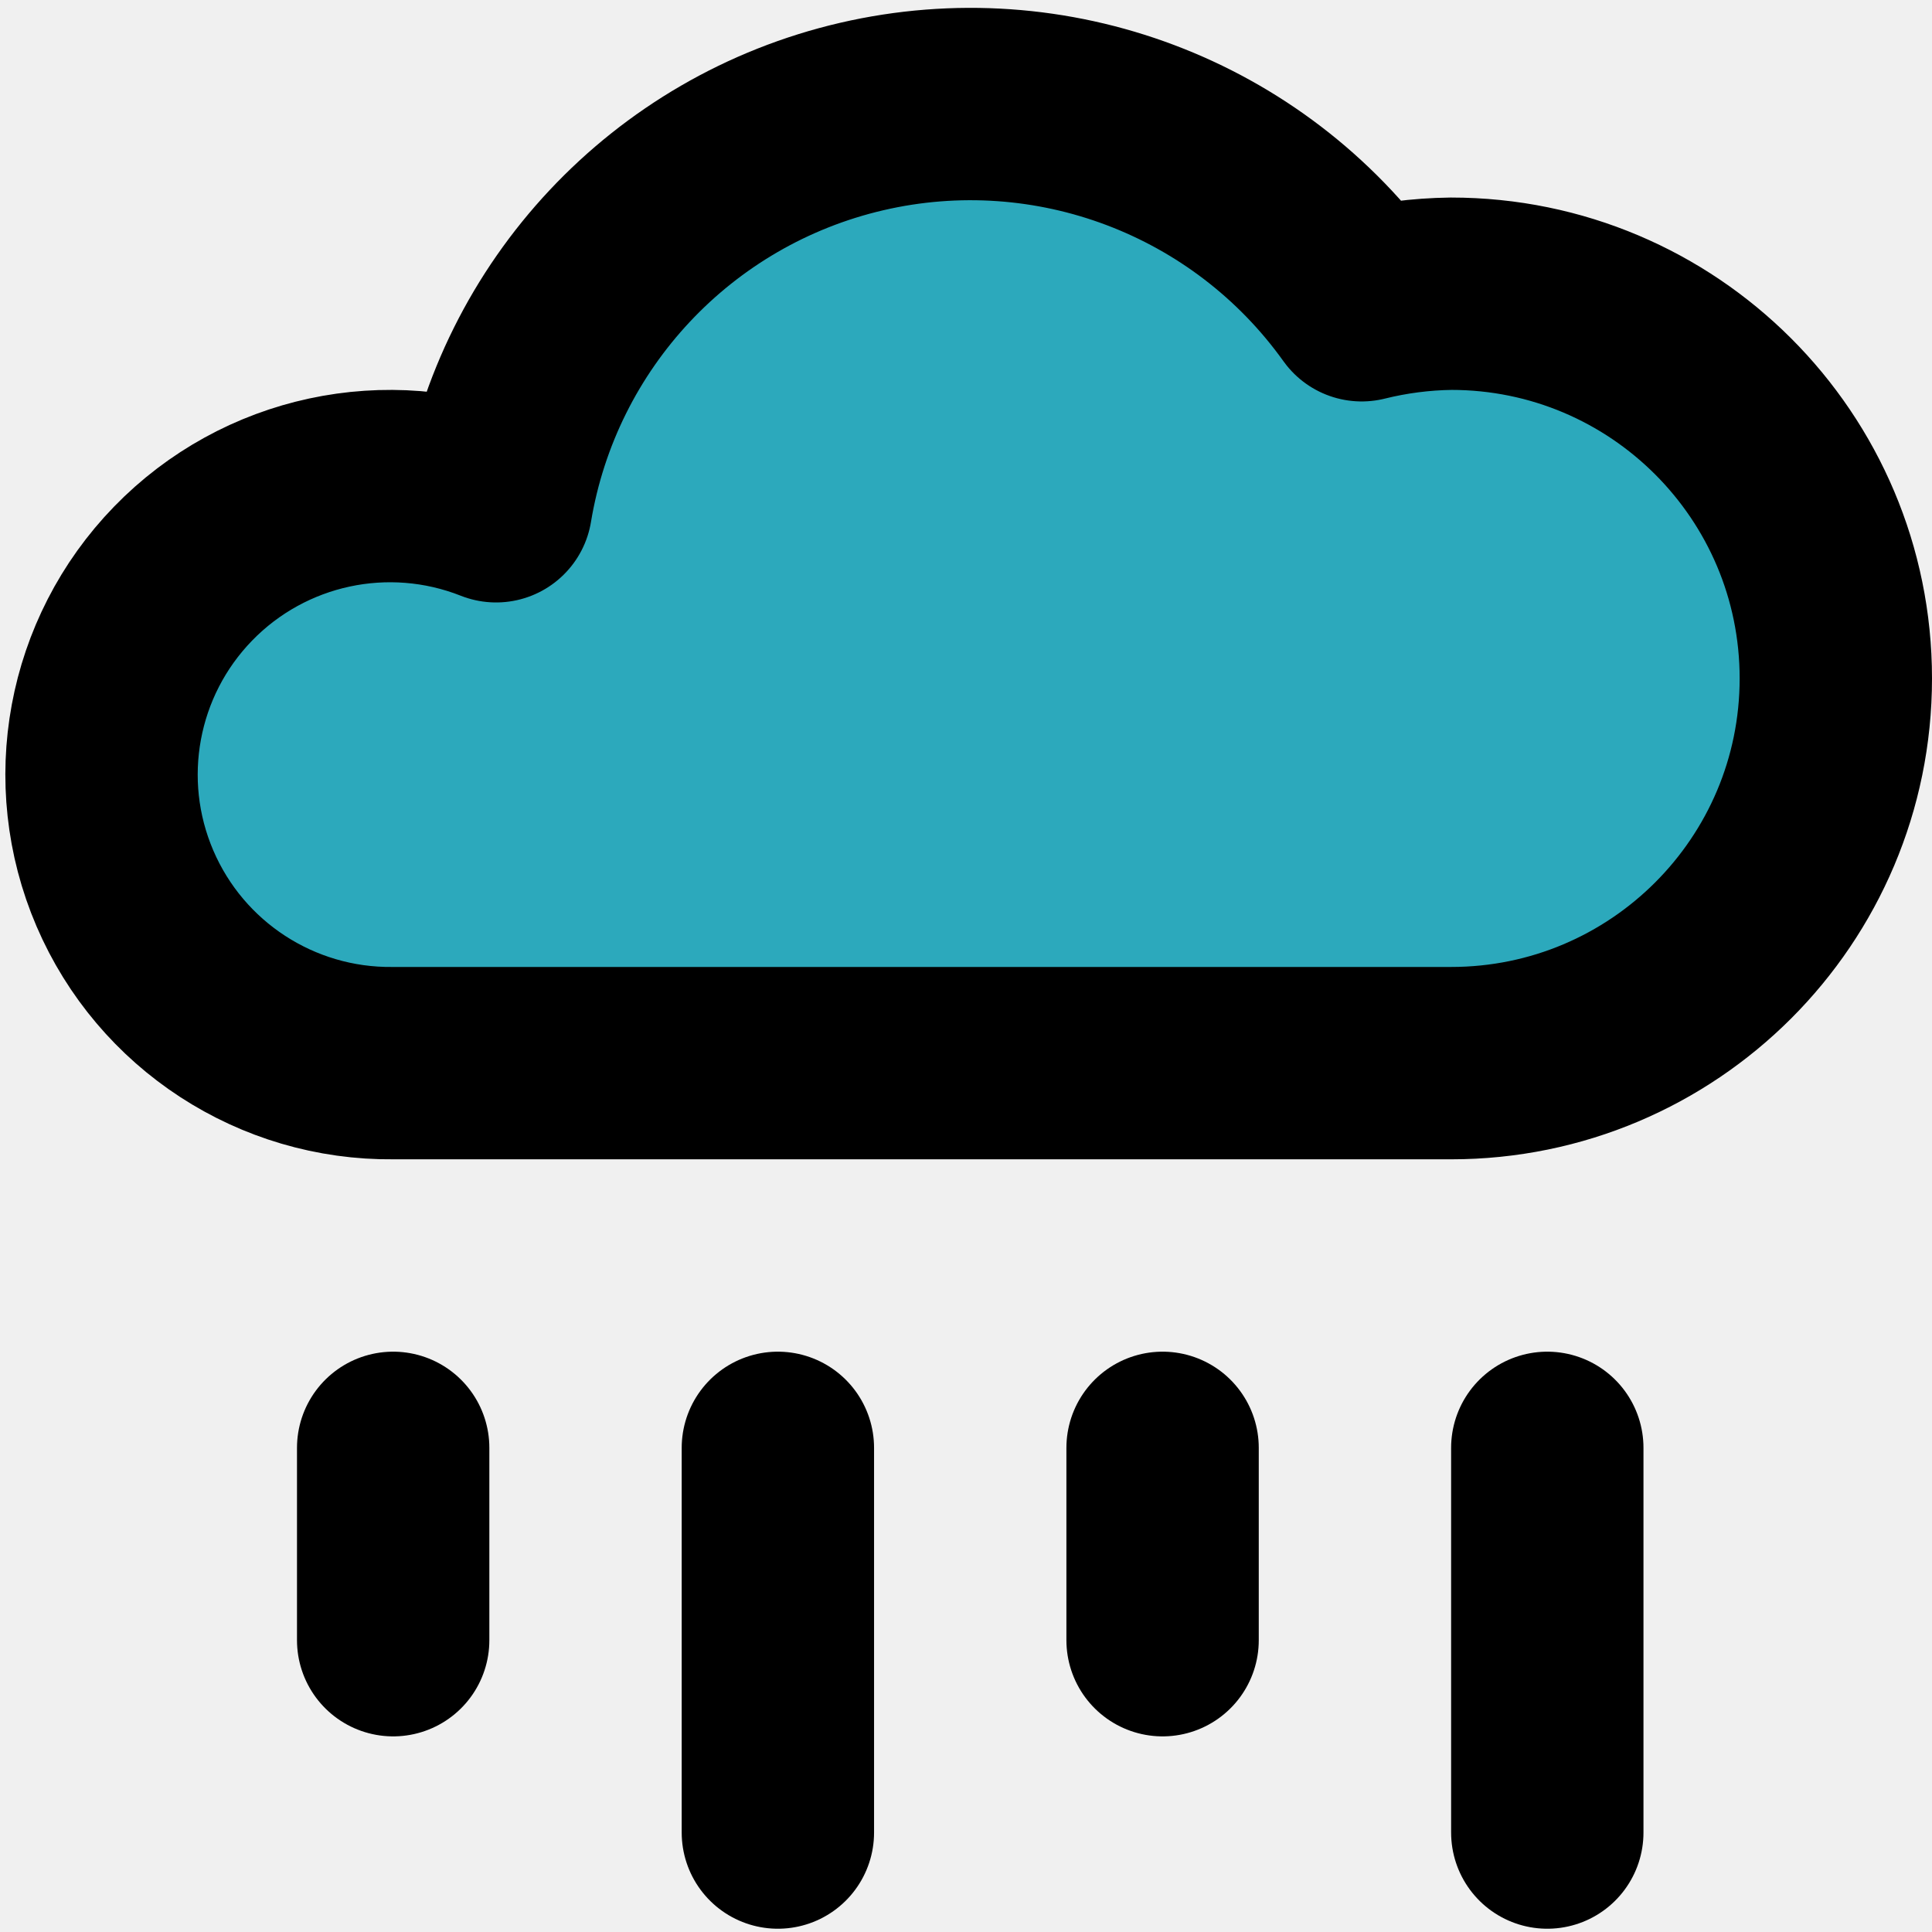
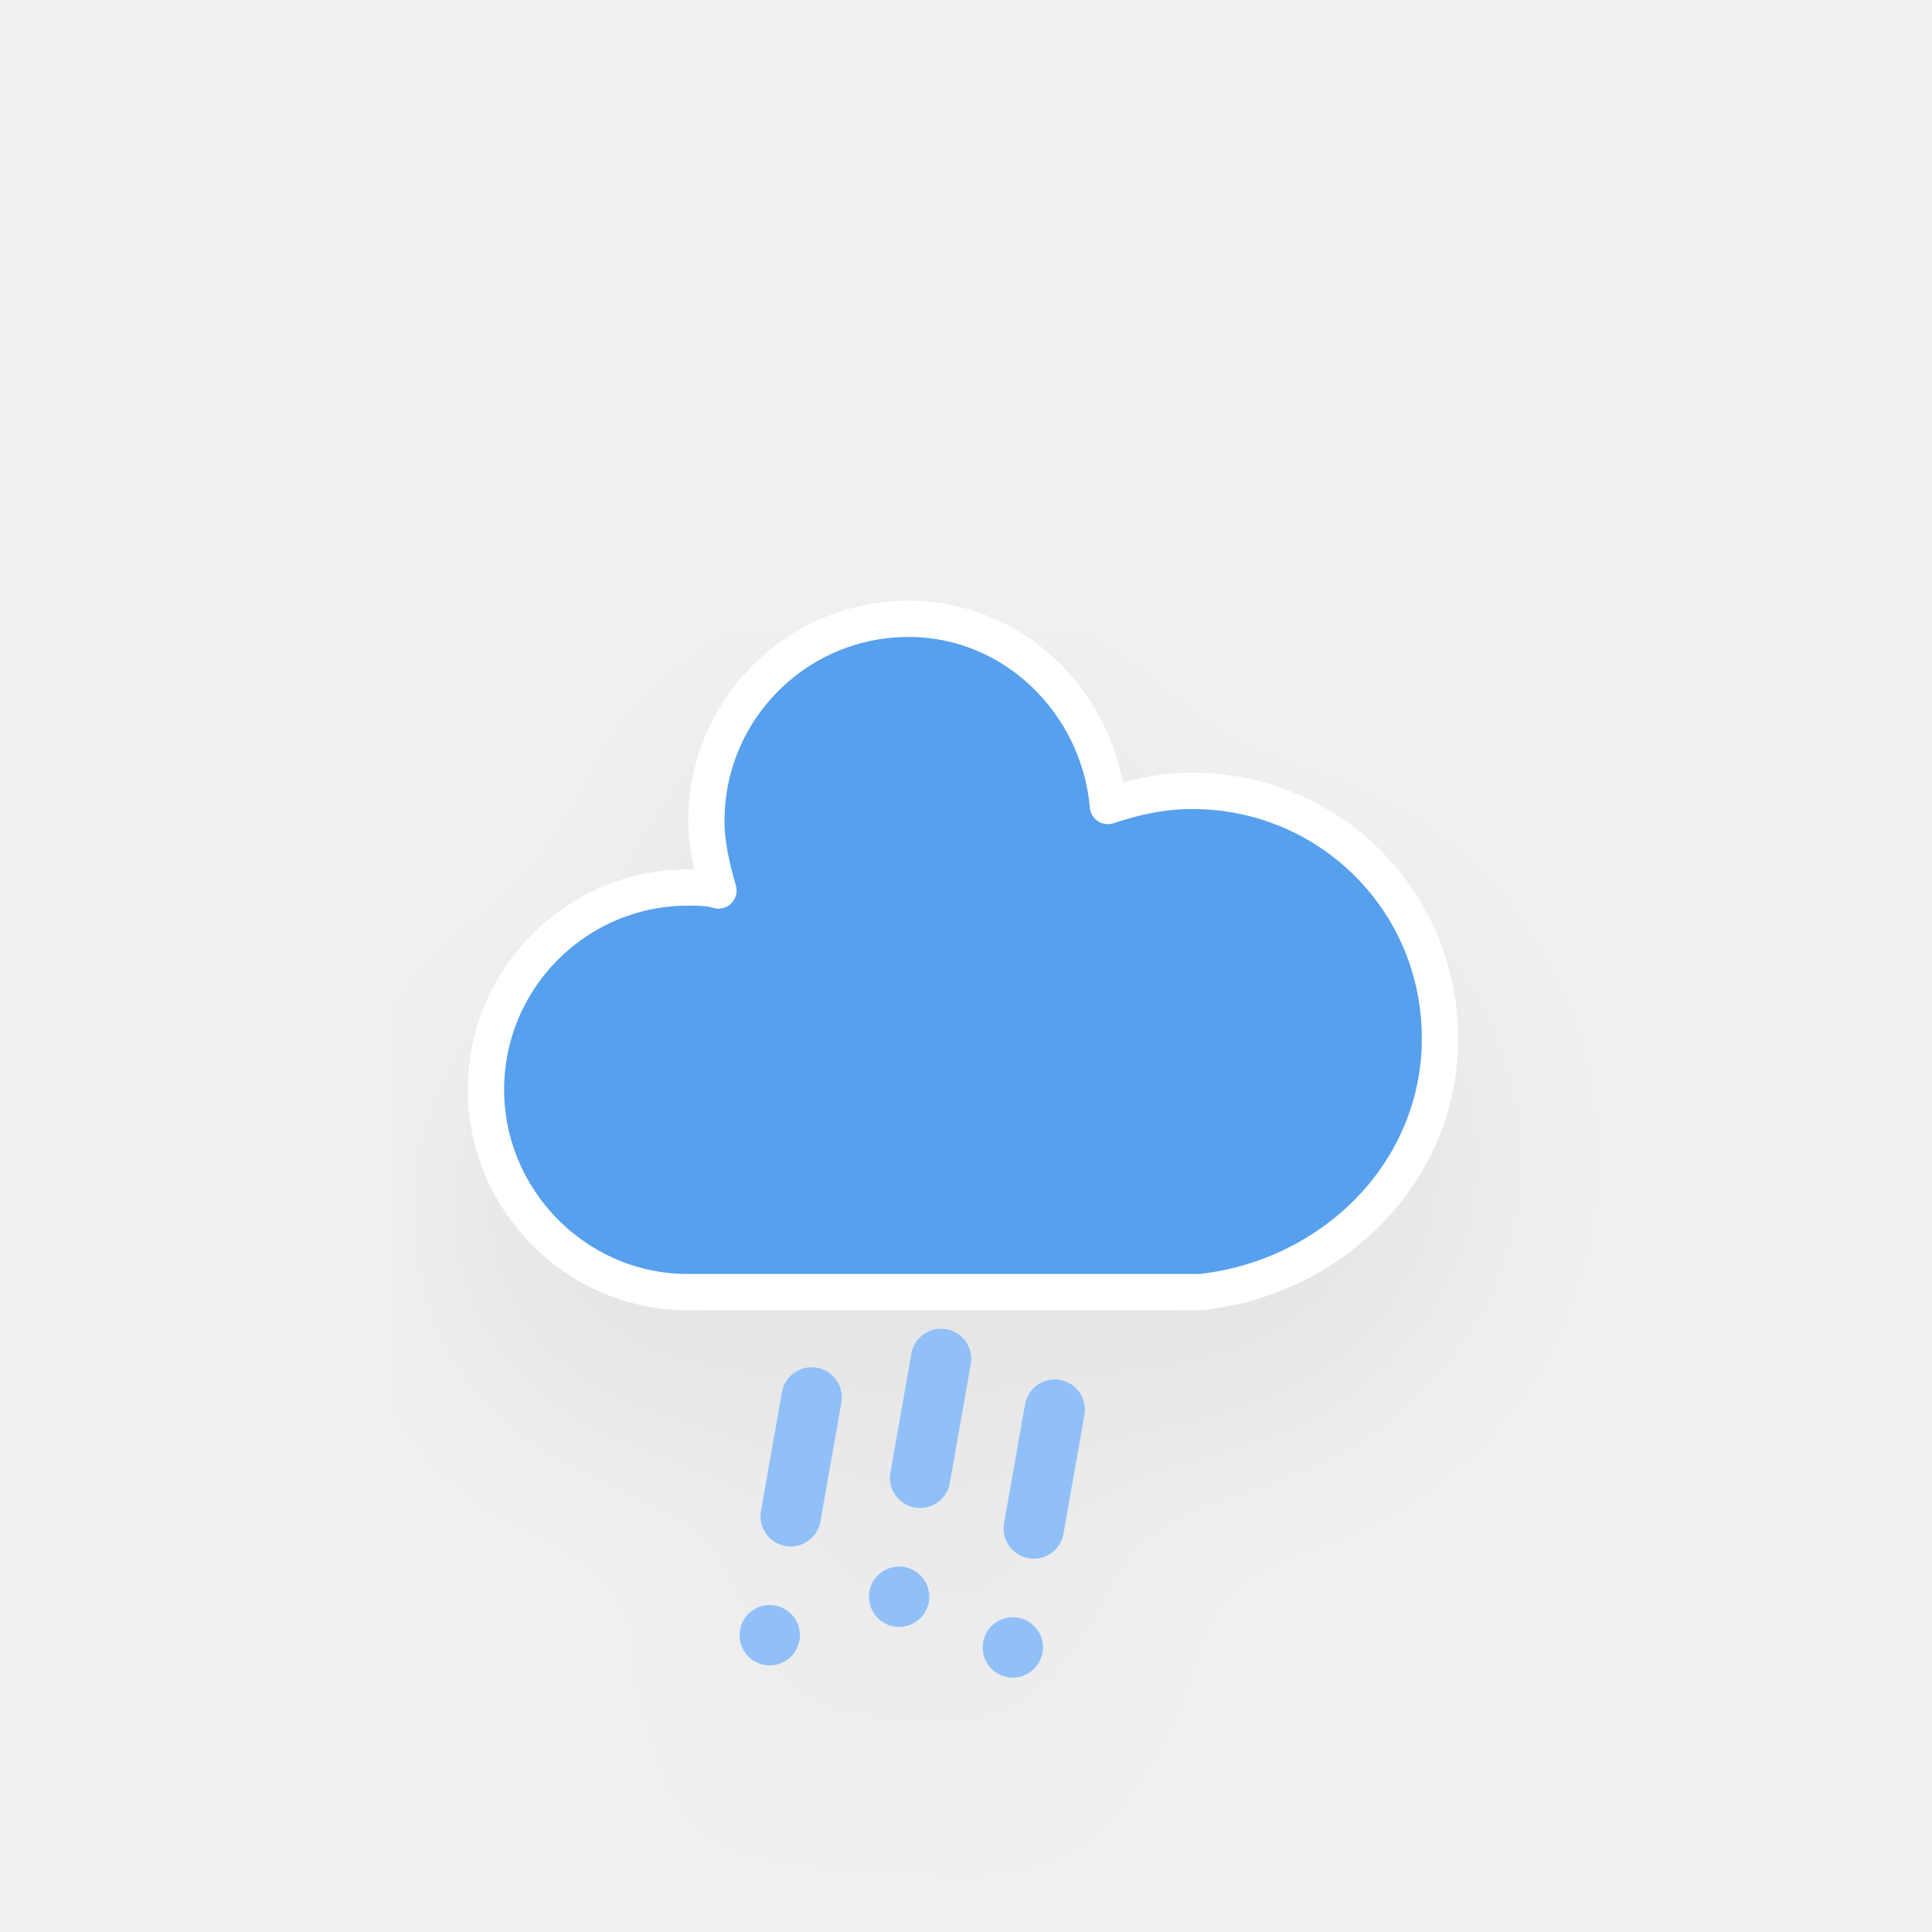
- <svg xmlns="http://www.w3.org/2000/svg" width="800px" height="800px" viewBox="0 -0.04 20.088 20.088">
-   <g id="rain" transform="translate(-1.912 -1.986)">
-     <path id="secondary" fill="#2ca9bc" d="M21,9a4,4,0,0,1-4,4H6A3,3,0,1,1,7.08,7.21a5,5,0,0,1,9-2.09A4.08,4.08,0,0,1,17,5a4,4,0,0,1,4,4Z" />
-     <path id="primary" d="M6,17v2m4-2v4m4-4v2m4-2v4M17,5a4.08,4.08,0,0,0-.93.12,5,5,0,0,0-9,2.09A3,3,0,1,0,6,13H17a4,4,0,0,0,0-8Z" fill="none" stroke="#000000" stroke-linecap="round" stroke-linejoin="round" stroke-width="2" />
+ <svg xmlns="http://www.w3.org/2000/svg" version="1.1" width="64" height="64" viewbox="0 0 64 64">
+   <defs>
+     <filter id="blur" width="200%" height="200%">
+       <feGaussianBlur in="SourceAlpha" stdDeviation="3" />
+       <feOffset dx="0" dy="4" result="offsetblur" />
+       <feComponentTransfer>
+         <feFuncA type="linear" slope="0.05" />
+       </feComponentTransfer>
+       <feMerge>
+         <feMergeNode />
+         <feMergeNode in="SourceGraphic" />
+       </feMerge>
+     </filter>
+     <style type="text/css">
+ /*
+ ** RAIN
+ */
+ @keyframes am-weather-rain {
+   0% {
+     stroke-dashoffset: 0;
+   }
+ 
+   100% {
+     stroke-dashoffset: -100;
+   }
+ }
+ 
+ .am-weather-rain-1 {
+   -webkit-animation-name: am-weather-rain;
+      -moz-animation-name: am-weather-rain;
+       -ms-animation-name: am-weather-rain;
+           animation-name: am-weather-rain;
+   -webkit-animation-duration: 8s;
+      -moz-animation-duration: 8s;
+       -ms-animation-duration: 8s;
+           animation-duration: 8s;
+   -webkit-animation-timing-function: linear;
+      -moz-animation-timing-function: linear;
+       -ms-animation-timing-function: linear;
+           animation-timing-function: linear;
+   -webkit-animation-iteration-count: infinite;
+      -moz-animation-iteration-count: infinite;
+       -ms-animation-iteration-count: infinite;
+           animation-iteration-count: infinite;
+ }
+ 
+ .am-weather-rain-2 {
+   -webkit-animation-name: am-weather-rain;
+      -moz-animation-name: am-weather-rain;
+       -ms-animation-name: am-weather-rain;
+           animation-name: am-weather-rain;
+   -webkit-animation-delay: 0.25s;
+      -moz-animation-delay: 0.25s;
+       -ms-animation-delay: 0.25s;
+           animation-delay: 0.25s;
+   -webkit-animation-duration: 8s;
+      -moz-animation-duration: 8s;
+       -ms-animation-duration: 8s;
+           animation-duration: 8s;
+   -webkit-animation-timing-function: linear;
+      -moz-animation-timing-function: linear;
+       -ms-animation-timing-function: linear;
+           animation-timing-function: linear;
+   -webkit-animation-iteration-count: infinite;
+      -moz-animation-iteration-count: infinite;
+       -ms-animation-iteration-count: infinite;
+           animation-iteration-count: infinite;
+ }
+         </style>
+   </defs>
+   <g filter="url(#blur)" id="rainy-6">
+     <g transform="translate(20,10)">
+       <g>
+         <path d="M47.7,35.4c0-4.6-3.7-8.2-8.2-8.2c-1,0-1.9,0.2-2.8,0.5c-0.3-3.4-3.1-6.2-6.6-6.2c-3.7,0-6.7,3-6.7,6.7c0,0.8,0.2,1.6,0.4,2.3    c-0.3-0.1-0.7-0.1-1-0.1c-3.7,0-6.7,3-6.7,6.7c0,3.6,2.9,6.6,6.5,6.7l17.2,0C44.2,43.3,47.7,39.8,47.7,35.4z" fill="#57A0EE" stroke="white" stroke-linejoin="round" stroke-width="1.2" transform="translate(-20,-11)" />
+       </g>
+     </g>
+     <g transform="translate(31,46), rotate(10)">
+       <line class="am-weather-rain-1" fill="none" stroke="#91C0F8" stroke-dasharray="4,4" stroke-linecap="round" stroke-width="2" transform="translate(-4,1)" x1="0" x2="0" y1="0" y2="8" />
+       <line class="am-weather-rain-2" fill="none" stroke="#91C0F8" stroke-dasharray="4,4" stroke-linecap="round" stroke-width="2" transform="translate(0,-1)" x1="0" x2="0" y1="0" y2="8" />
+       <line class="am-weather-rain-1" fill="none" stroke="#91C0F8" stroke-dasharray="4,4" stroke-linecap="round" stroke-width="2" transform="translate(4,0)" x1="0" x2="0" y1="0" y2="8" />
+     </g>
  </g>
</svg>
